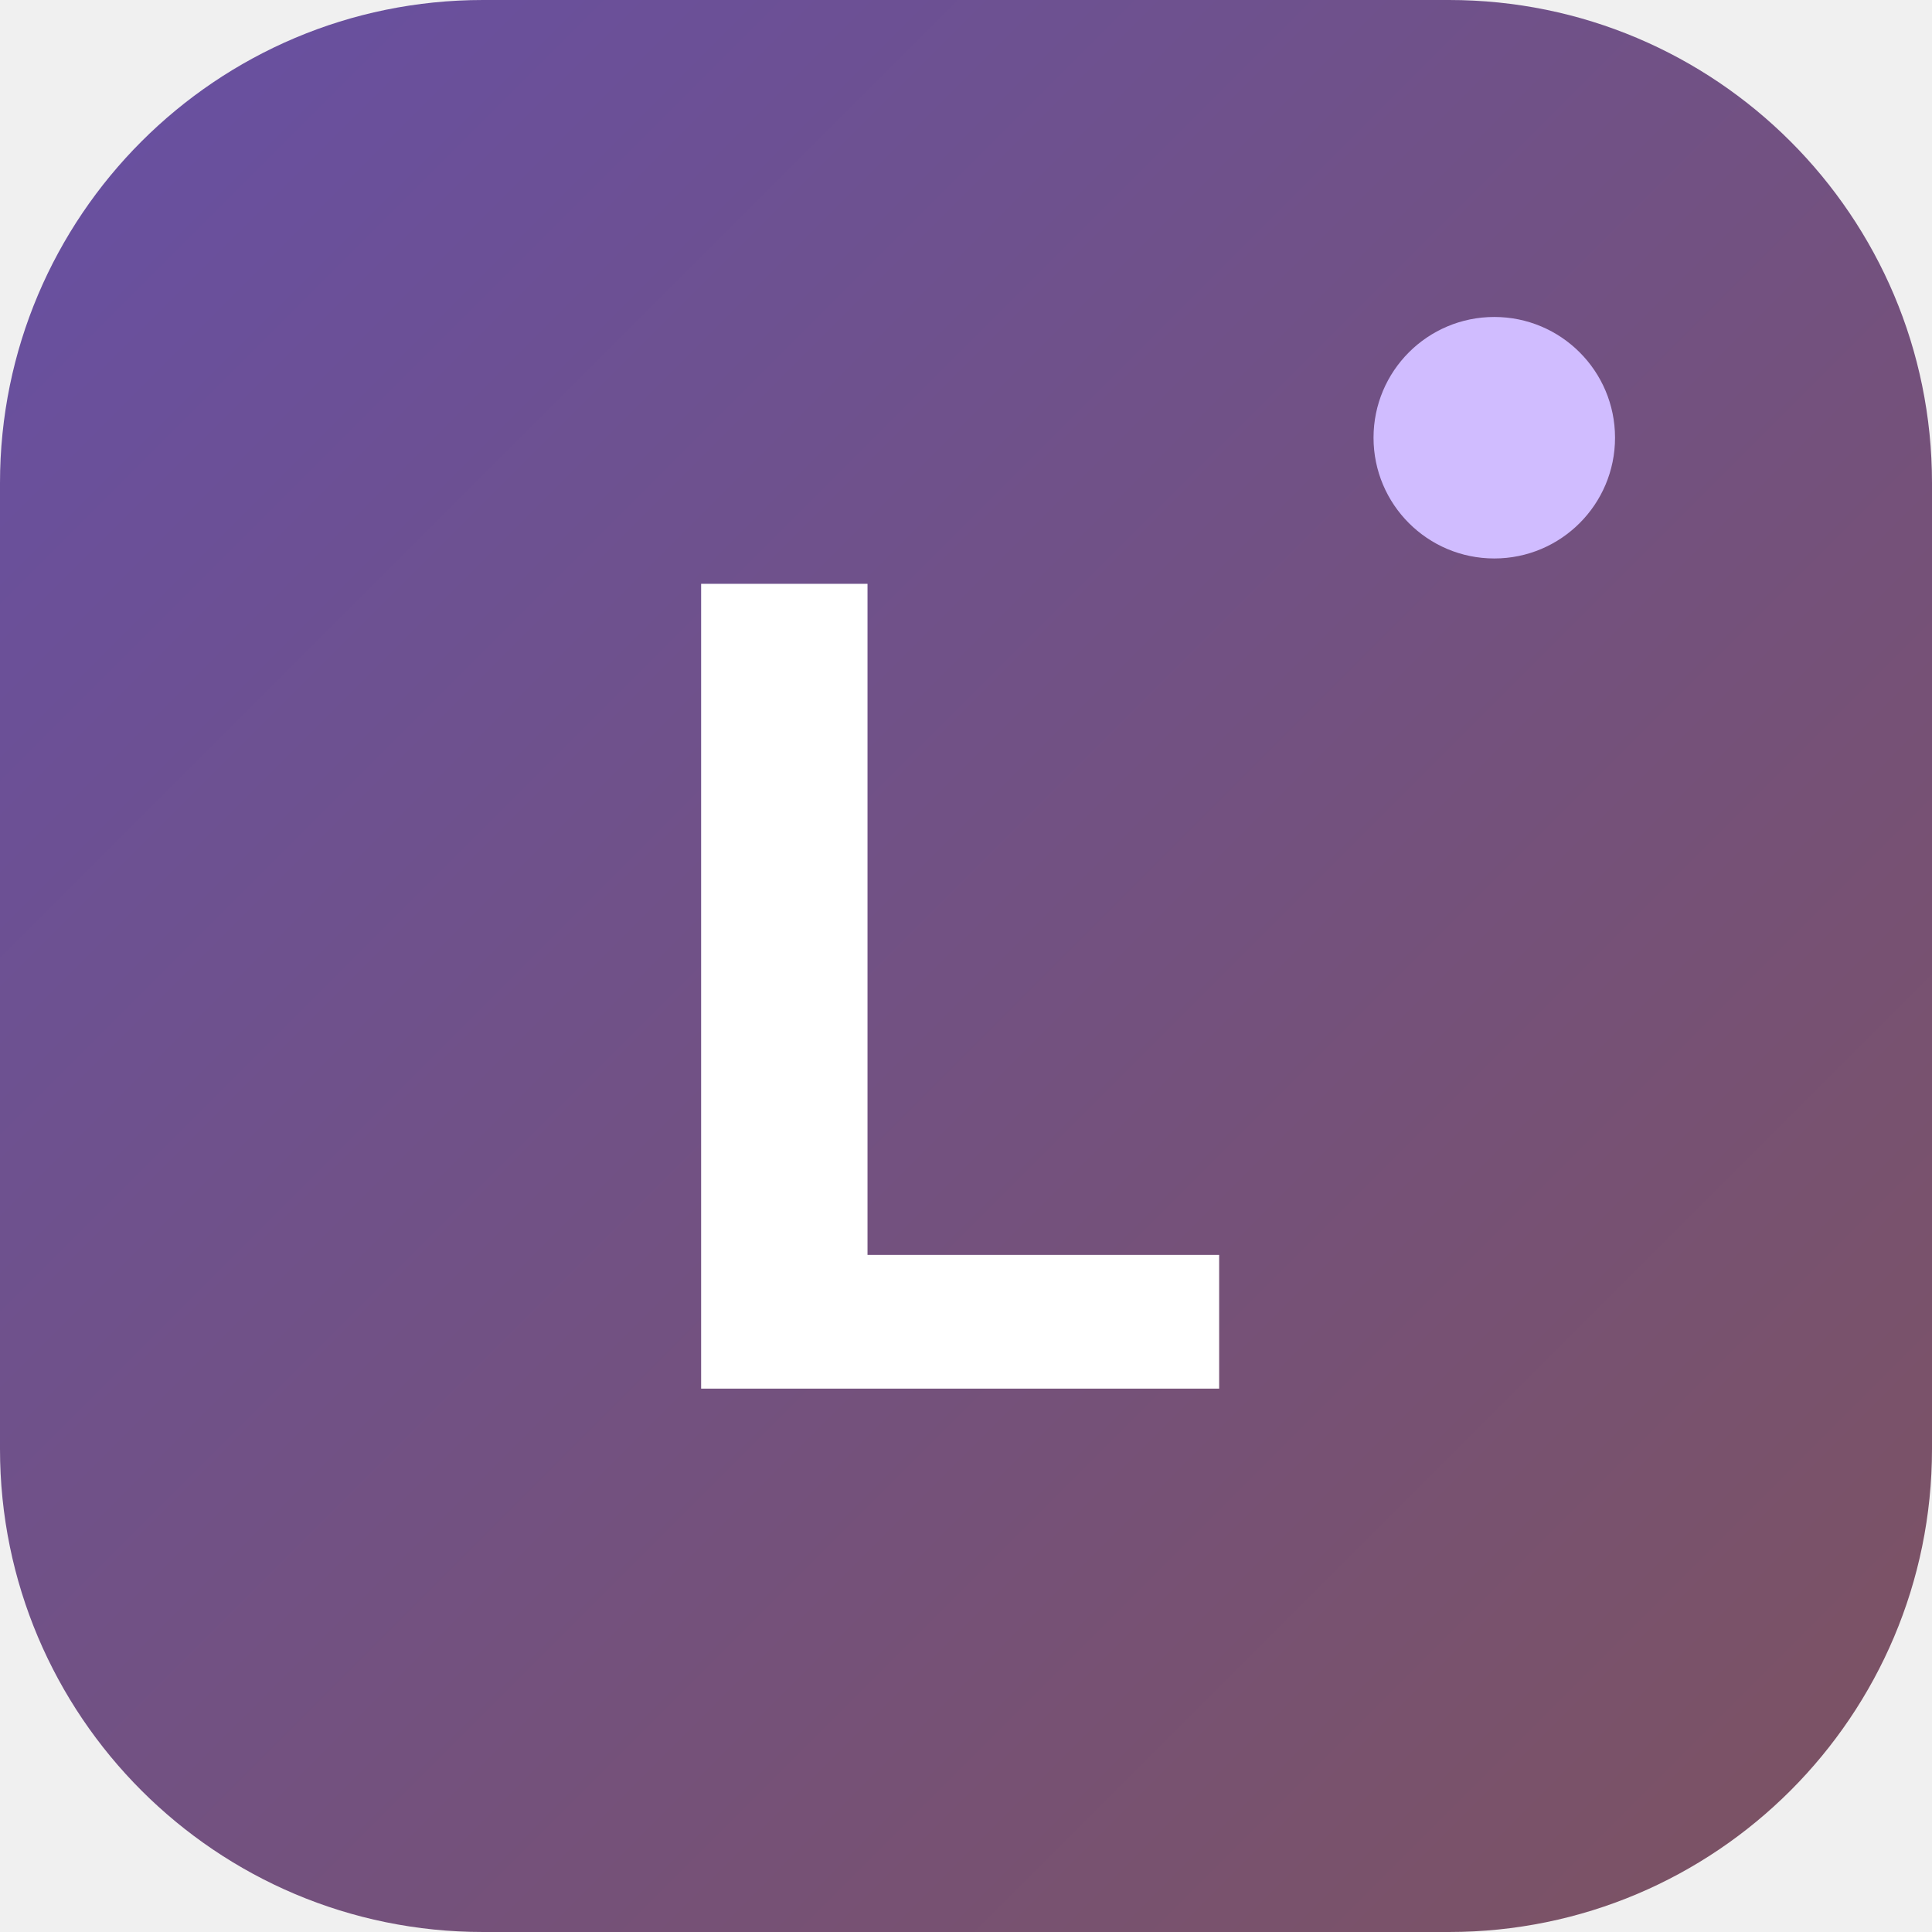
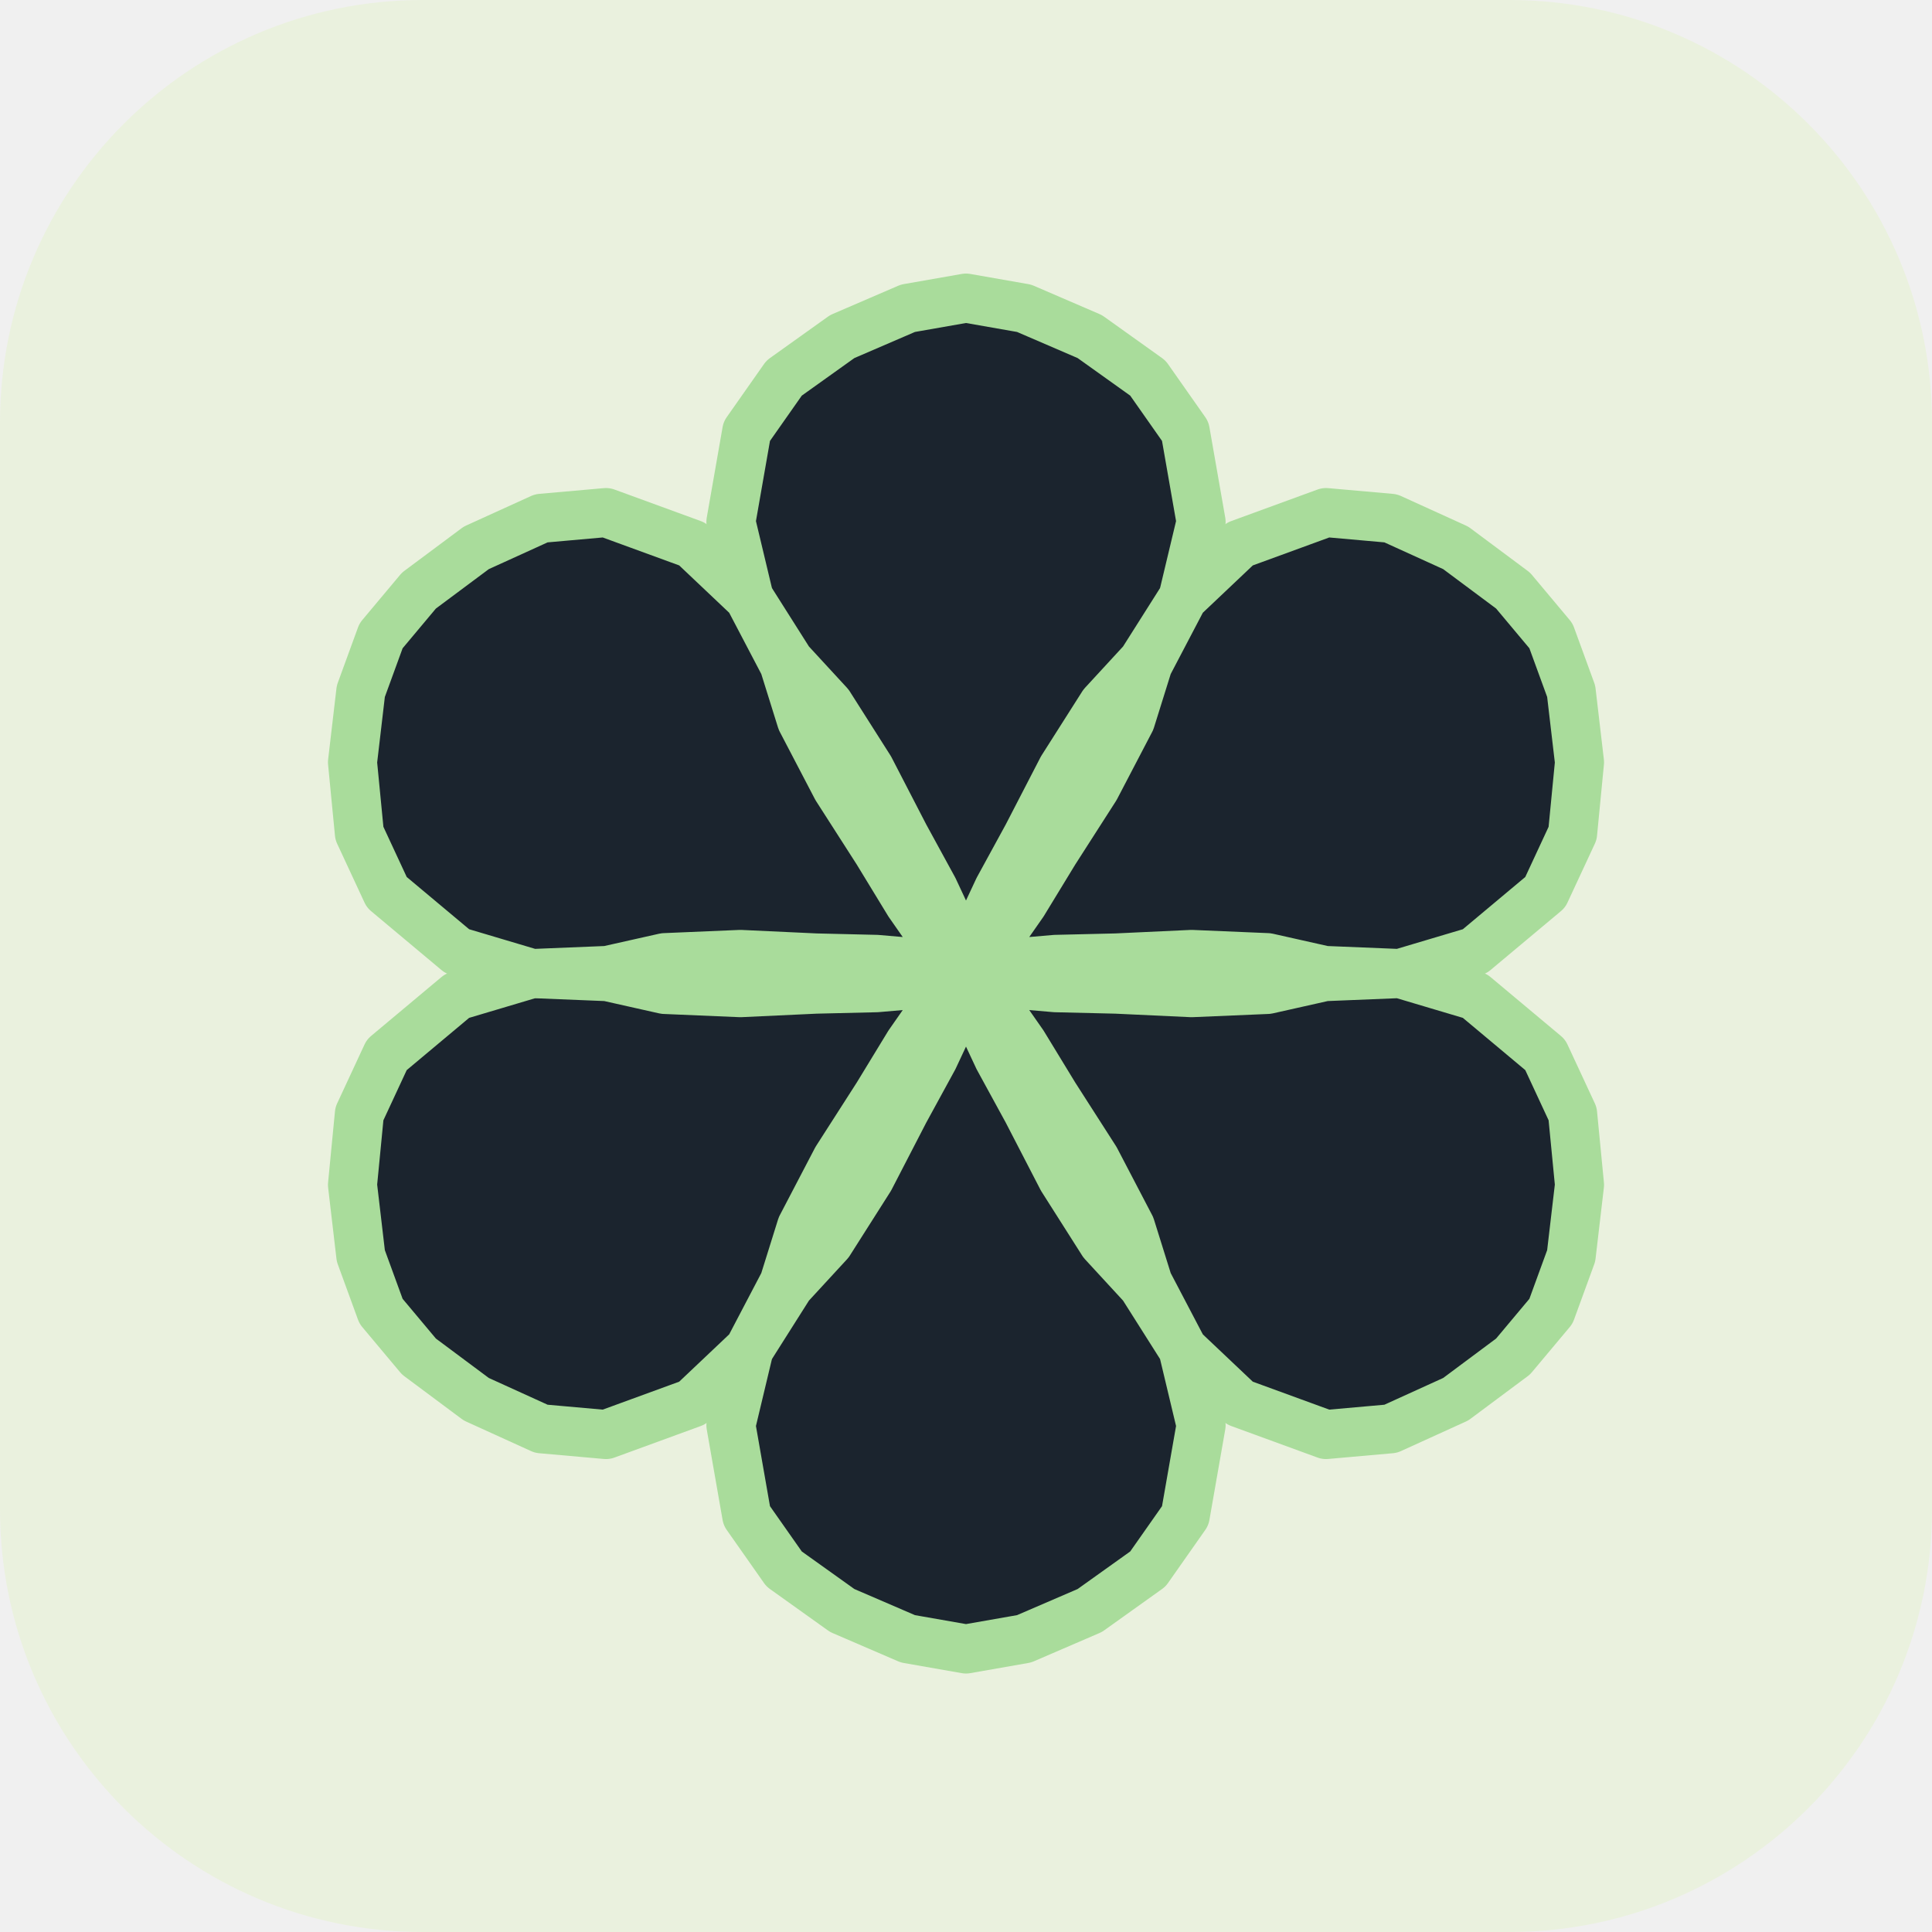
- <svg xmlns="http://www.w3.org/2000/svg" width="256" height="256" viewBox="0 0 256 256">
-   <defs>
-     <linearGradient id="g" x1="0" y1="0" x2="1" y2="1">
-       <stop offset="0" stop-color="#6750A4" />
-       <stop offset="1" stop-color="#7D5260" />
-     </linearGradient>
-   </defs>
-   <rect width="256" height="256" rx="64" fill="url(#g)" />
-   <text x="124" y="184" text-anchor="middle" font-family="'Segoe UI', Roboto, 'Helvetica Neue', Arial, sans-serif" font-size="150" font-weight="700" fill="#FFFFFF">L</text>
-   <circle cx="198" cy="58" r="16" fill="#D0BCFF" />
+ <svg xmlns="http://www.w3.org/2000/svg" width="512" height="512" viewBox="0 0 512 512">
+   <rect width="512" height="512" rx="112" fill="#EAF1DE" />
+   <g transform="translate(256 258)">
+     <circle r="76" fill="#A9DC9B" />
+     <g fill="#1B242E" stroke="#A9DC9B" stroke-width="13" stroke-linejoin="round">
+       <path d="M 0.6 -4.0 L 3.5 -11.5 L 8.6 -22.4 L 16.3 -36.5 L 25.5 -54.3 L 36.3 -71.3 L 46.8 -82.7 L 57.5 -99.6 L 62.3 -119.7 L 58.1 -143.7 L 48.2 -157.8 L 32.8 -168.8 L 15.4 -176.3 L 0.0 -179.0 L -0.0 -179.0 L -15.4 -176.3 L -32.8 -168.8 L -48.2 -157.8 L -58.1 -143.7 L -62.3 -119.7 L -57.5 -99.6 L -46.8 -82.7 L -36.3 -71.3 L -25.5 -54.3 L -16.3 -36.5 L -8.6 -22.4 L -3.5 -11.5 L -0.6 -4.0 Z" />
+       <path transform="rotate(60)" d="M 0.6 -4.0 L 3.5 -11.5 L 8.6 -22.4 L 16.3 -36.5 L 25.5 -54.3 L 36.3 -71.3 L 46.8 -82.7 L 57.5 -99.6 L 62.3 -119.7 L 58.1 -143.7 L 48.2 -157.8 L 32.8 -168.8 L 15.4 -176.3 L 0.0 -179.0 L -0.0 -179.0 L -15.4 -176.3 L -32.8 -168.8 L -48.2 -157.8 L -58.1 -143.7 L -62.3 -119.7 L -57.5 -99.6 L -46.8 -82.7 L -36.3 -71.3 L -25.5 -54.3 L -16.3 -36.5 L -8.6 -22.4 L -3.5 -11.5 L -0.6 -4.0 Z" />
+       <path transform="rotate(120)" d="M 0.6 -4.0 L 3.5 -11.5 L 8.6 -22.4 L 16.3 -36.5 L 25.5 -54.3 L 36.3 -71.3 L 46.8 -82.7 L 57.5 -99.6 L 62.3 -119.7 L 58.1 -143.7 L 48.2 -157.8 L 32.8 -168.8 L 15.4 -176.3 L 0.0 -179.0 L -0.0 -179.0 L -15.4 -176.3 L -32.8 -168.8 L -48.2 -157.8 L -58.1 -143.7 L -62.3 -119.7 L -57.5 -99.6 L -46.8 -82.7 L -36.3 -71.3 L -25.5 -54.3 L -16.3 -36.5 L -8.6 -22.4 L -3.5 -11.5 L -0.6 -4.0 Z" />
+       <path transform="rotate(180)" d="M 0.6 -4.0 L 3.5 -11.5 L 8.6 -22.4 L 16.3 -36.5 L 25.5 -54.3 L 36.3 -71.3 L 46.8 -82.7 L 57.5 -99.6 L 62.3 -119.7 L 58.1 -143.7 L 48.2 -157.8 L 32.8 -168.8 L 15.4 -176.3 L 0.0 -179.0 L -0.0 -179.0 L -15.4 -176.3 L -32.8 -168.8 L -48.2 -157.8 L -58.1 -143.7 L -62.3 -119.7 L -57.5 -99.6 L -46.8 -82.7 L -36.3 -71.3 L -25.5 -54.3 L -16.3 -36.5 L -8.6 -22.4 L -3.5 -11.5 L -0.6 -4.0 Z" />
+       <path transform="rotate(240)" d="M 0.6 -4.0 L 3.5 -11.5 L 8.6 -22.4 L 16.3 -36.5 L 25.5 -54.3 L 36.3 -71.3 L 46.8 -82.7 L 57.5 -99.6 L 62.3 -119.7 L 58.1 -143.7 L 48.2 -157.8 L 32.8 -168.8 L 15.4 -176.3 L 0.0 -179.0 L -0.0 -179.0 L -15.4 -176.3 L -32.8 -168.8 L -48.2 -157.8 L -58.1 -143.7 L -62.3 -119.7 L -57.5 -99.6 L -46.8 -82.7 L -36.3 -71.3 L -25.5 -54.3 L -16.3 -36.5 L -8.6 -22.4 L -3.5 -11.5 L -0.6 -4.0 Z" />
+       <path transform="rotate(300)" d="M 0.6 -4.0 L 3.5 -11.5 L 8.6 -22.4 L 16.3 -36.5 L 25.5 -54.3 L 36.3 -71.3 L 46.8 -82.7 L 57.5 -99.6 L 62.3 -119.7 L 58.1 -143.7 L 48.2 -157.8 L 32.8 -168.8 L 15.4 -176.3 L 0.0 -179.0 L -0.0 -179.0 L -15.4 -176.3 L -32.8 -168.8 L -48.2 -157.8 L -58.1 -143.7 L -62.3 -119.7 L -57.5 -99.6 L -46.8 -82.7 L -36.3 -71.3 L -25.5 -54.3 L -16.3 -36.5 L -8.6 -22.4 L -3.5 -11.5 L -0.6 -4.0 Z" />
+     </g>
+   </g>
</svg>
